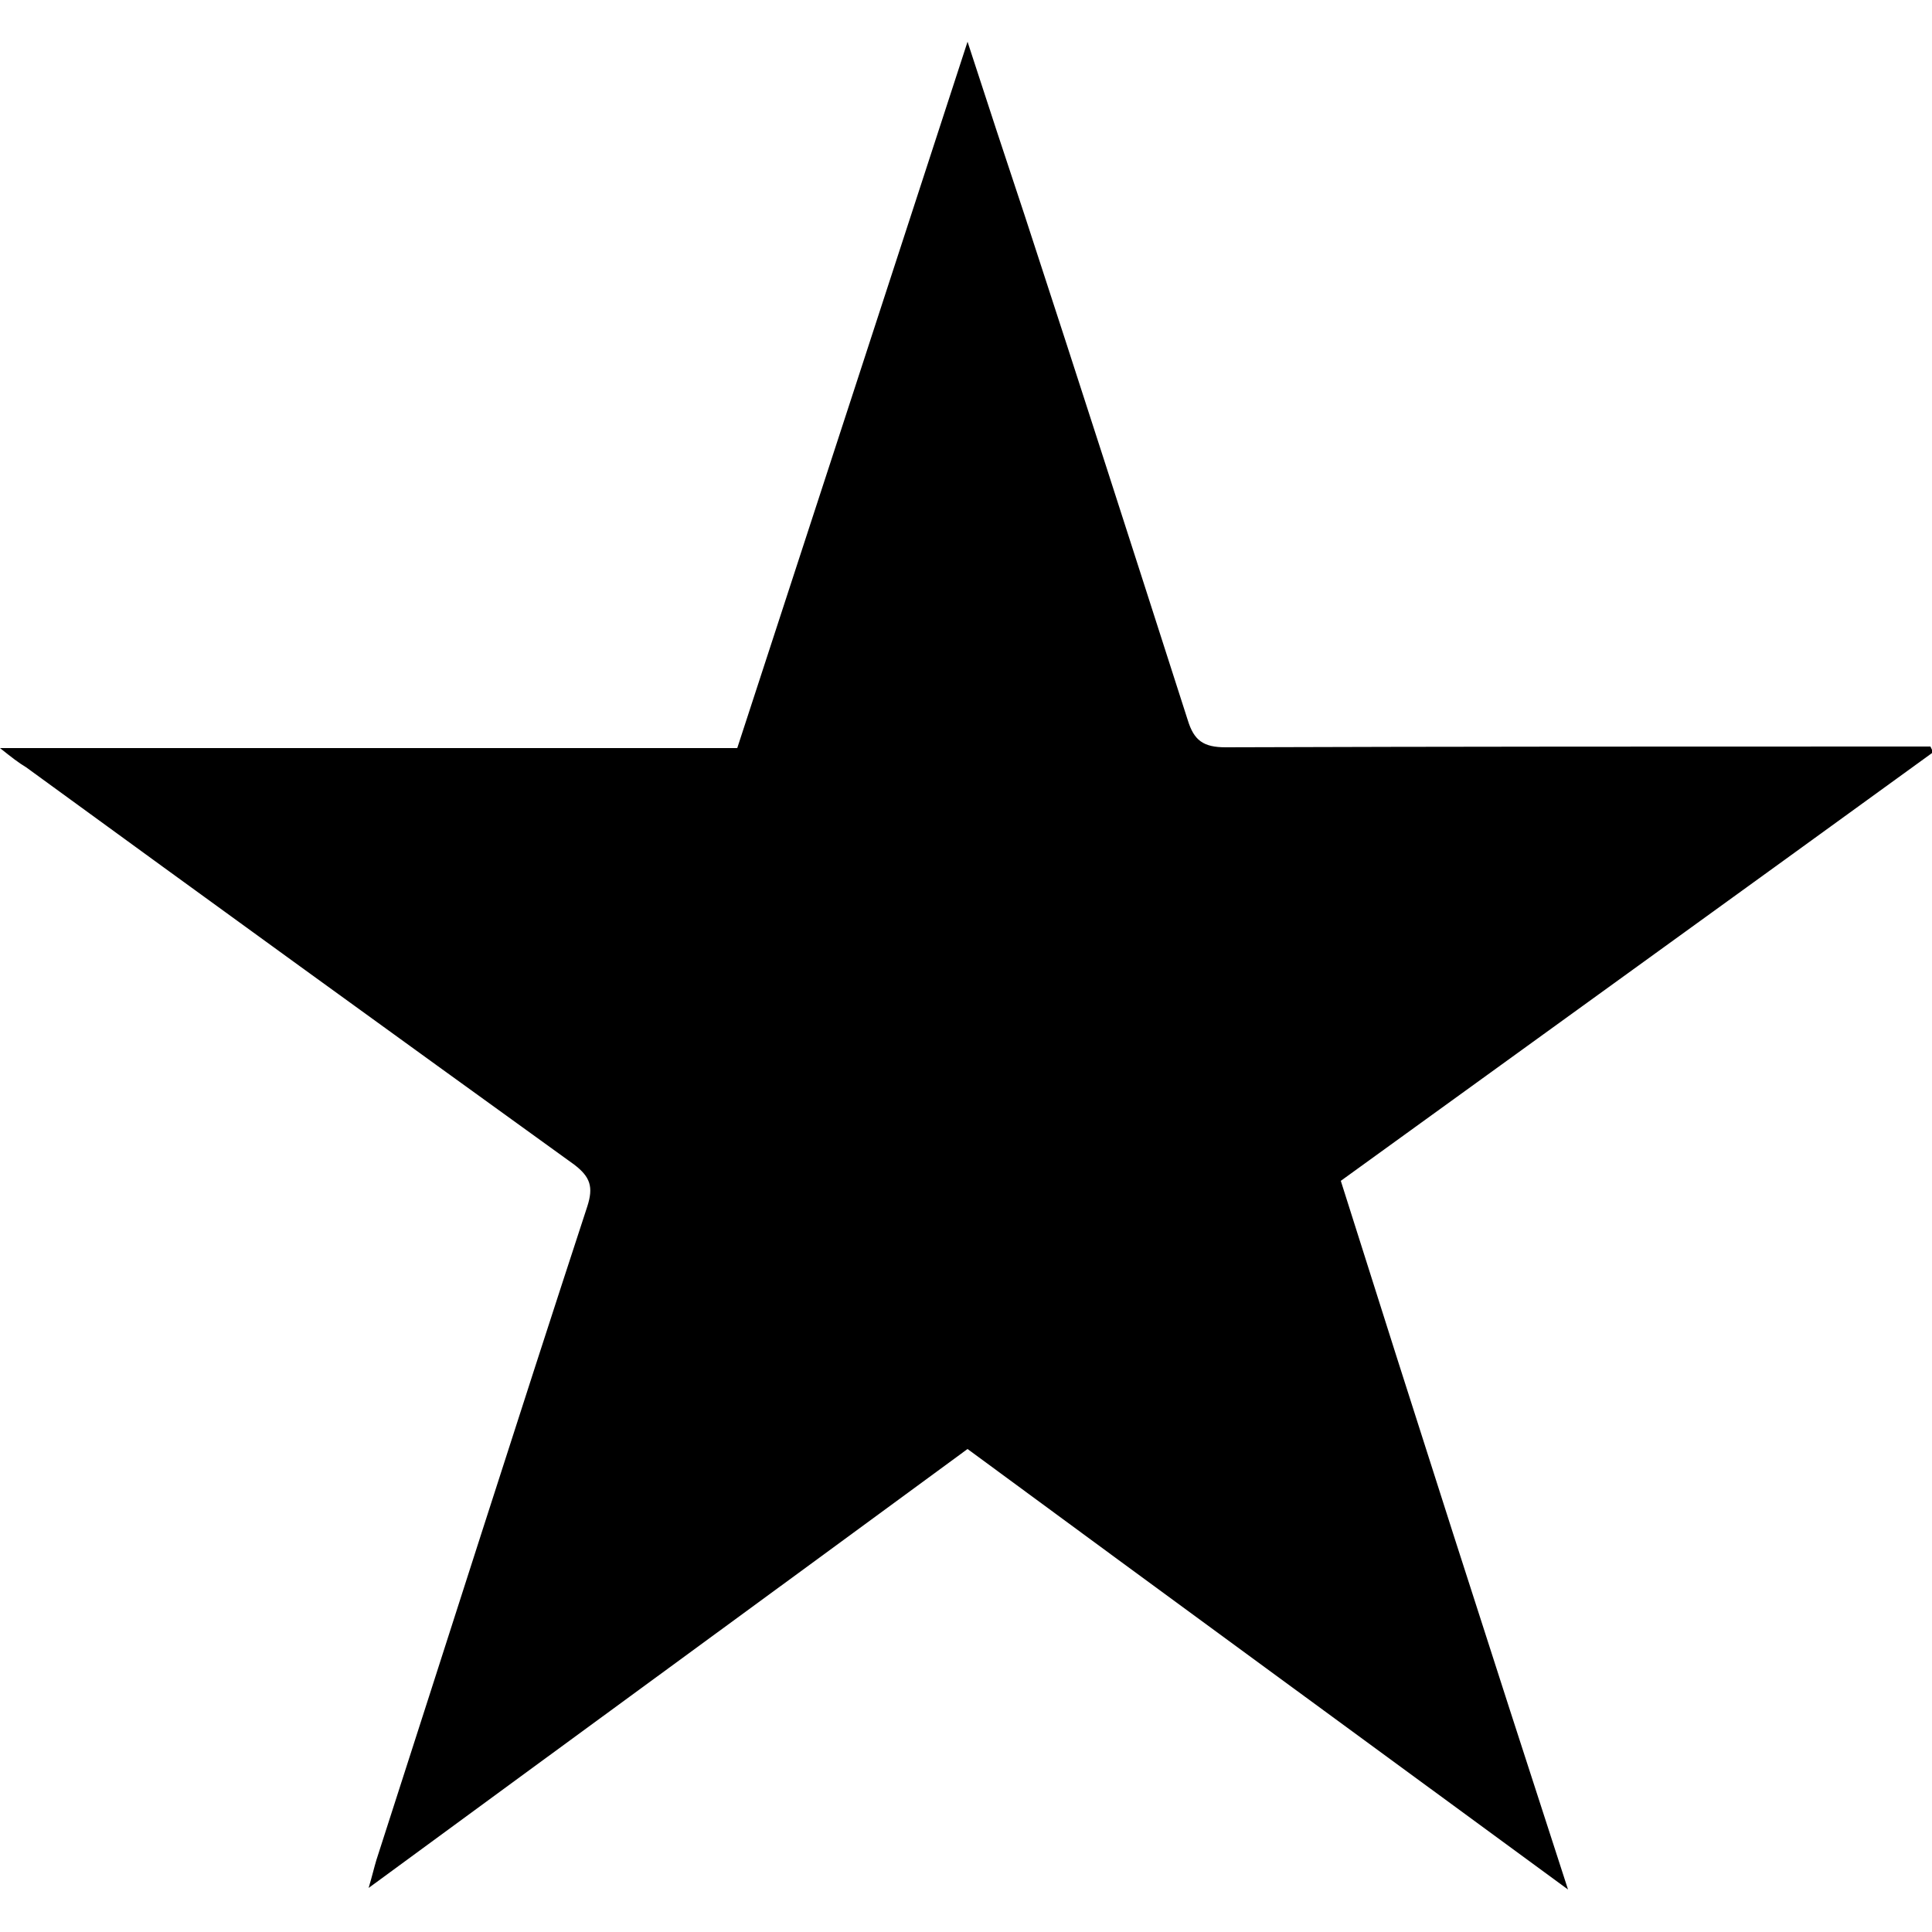
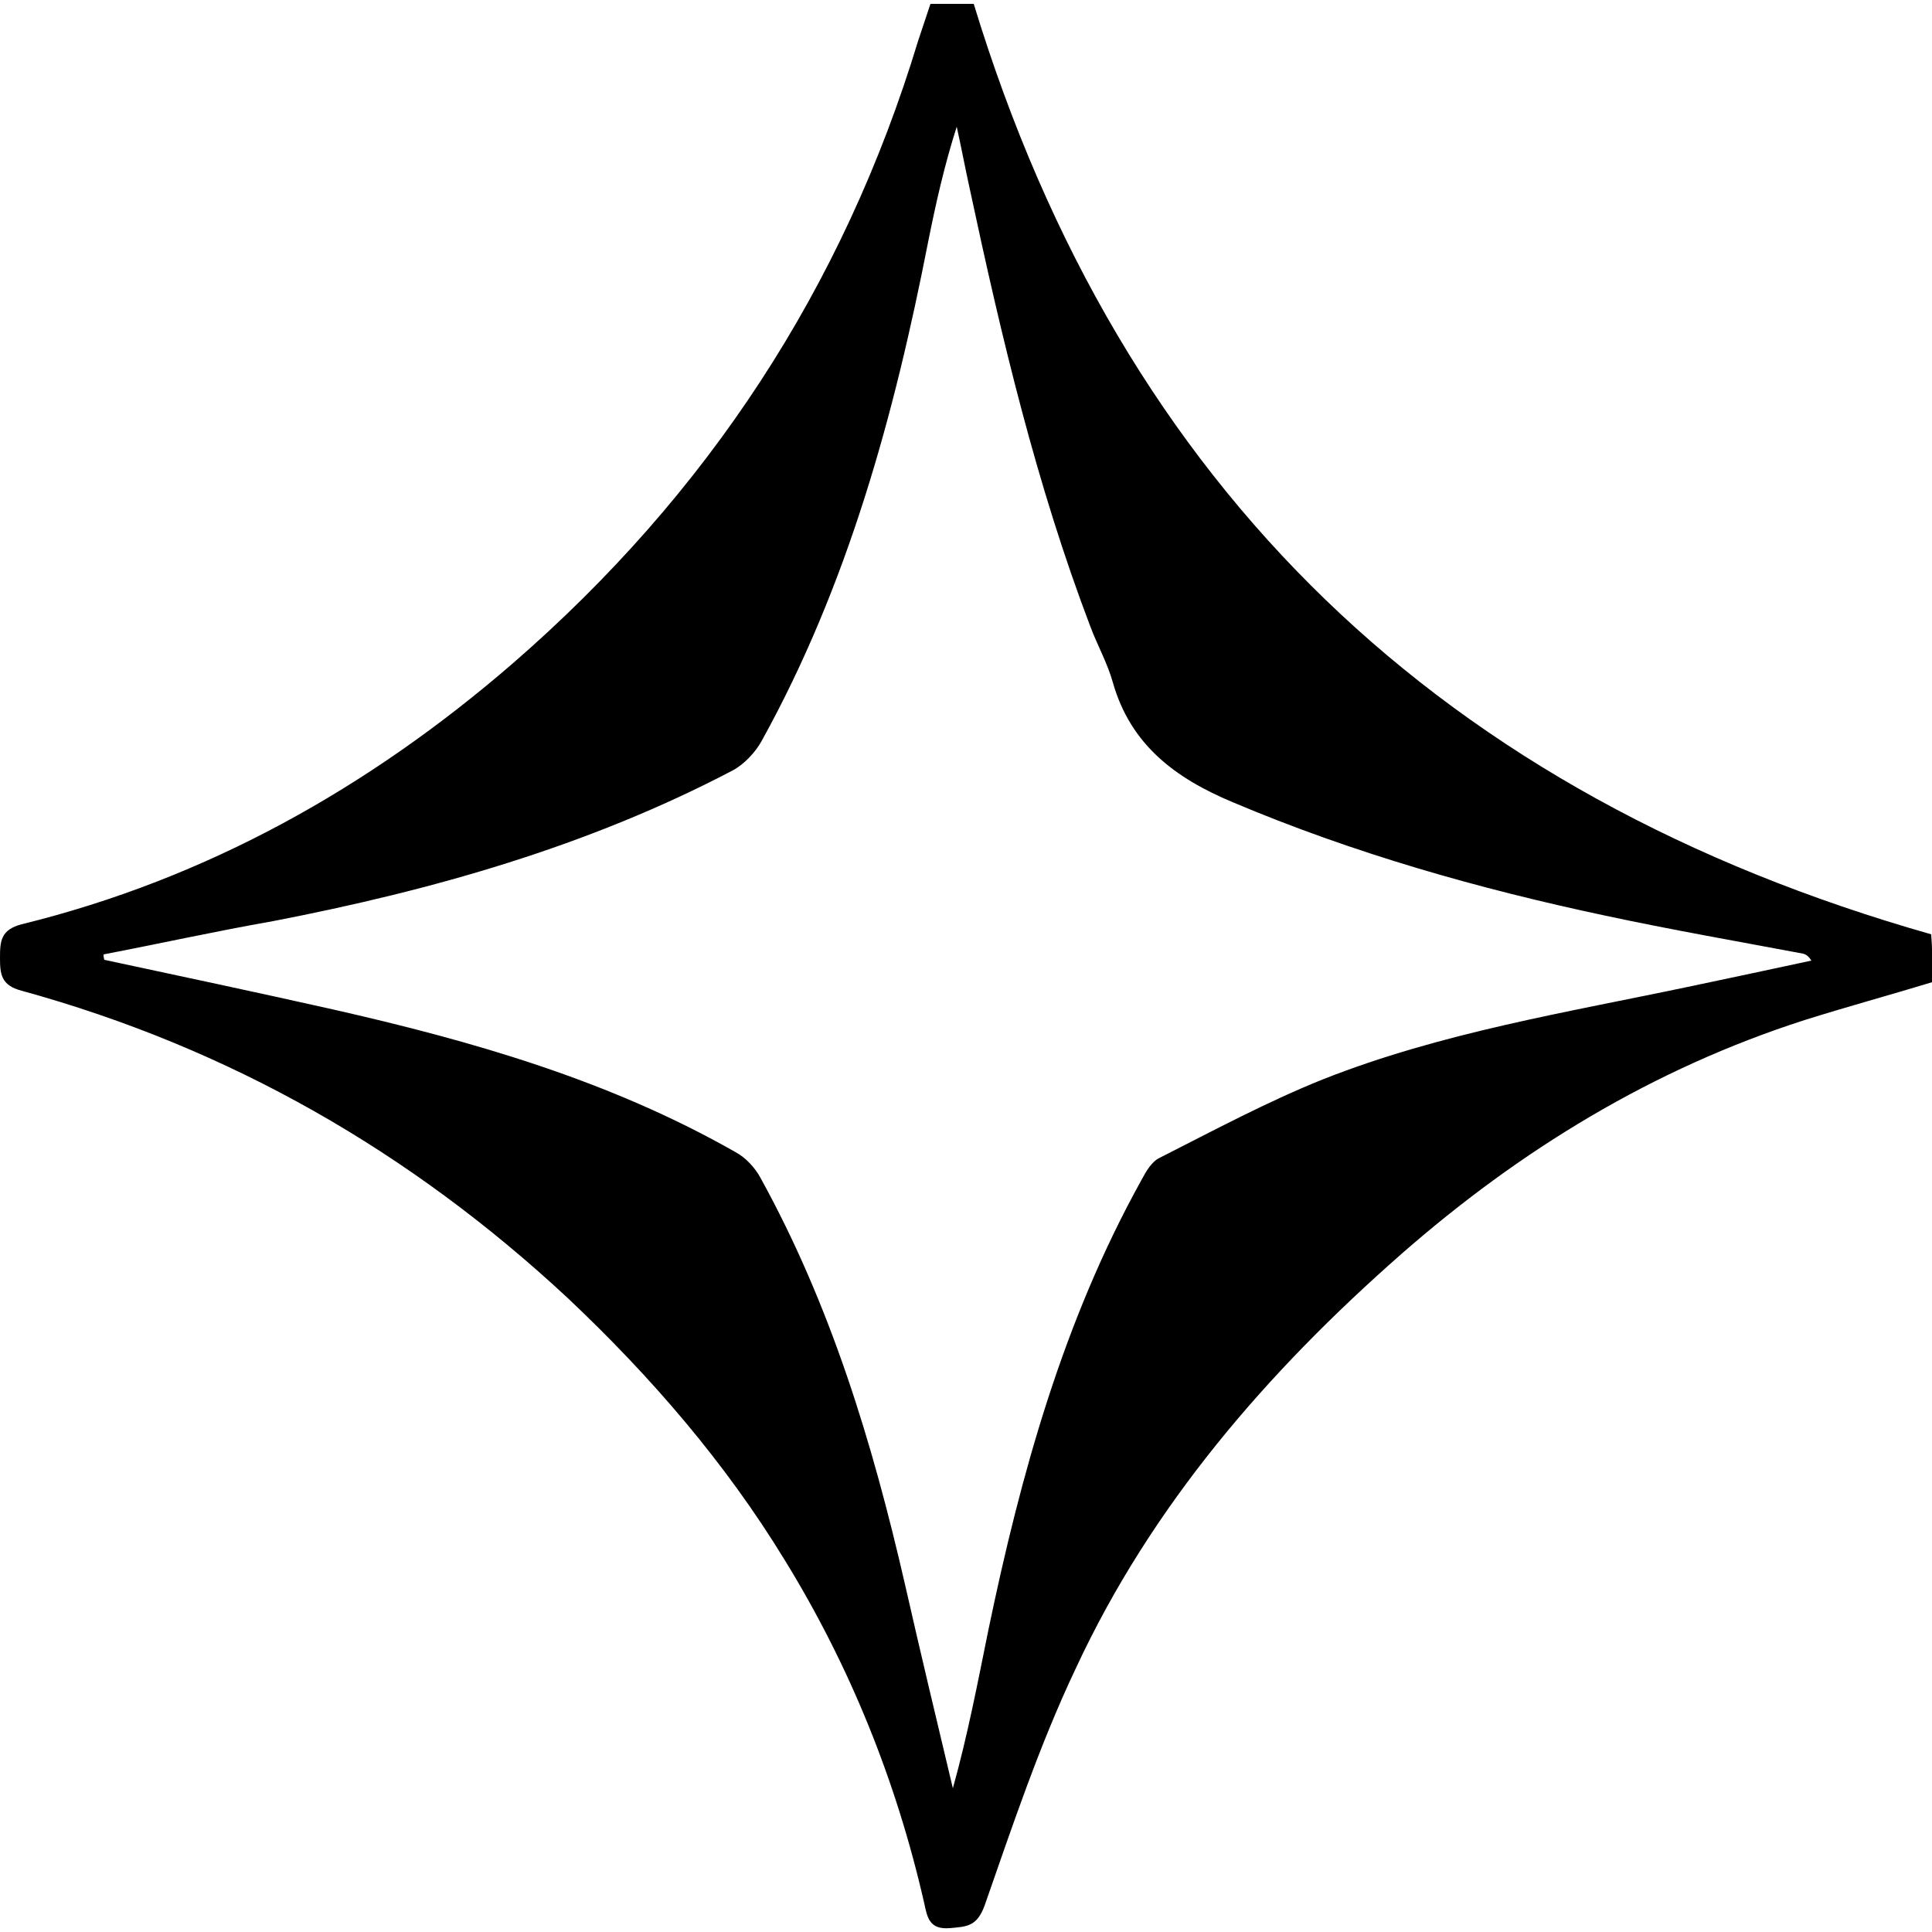
<svg xmlns="http://www.w3.org/2000/svg" version="1.1" id="Layer_1" x="0px" y="0px" viewBox="0 0 250 250" style="enable-background:new 0 0 250 250;" xml:space="preserve">
-   <path d="M202.9,244.5c-26.3-19.3-51.9-38-77.7-57c-25.6,18.8-51.2,37.5-77.5,56.8c0.5-1.7,0.7-2.6,1-3.6  c9.1-28.2,18.1-56.5,27.3-84.6c0.8-2.5,0.4-3.8-1.7-5.4c-23.7-17.1-47.3-34.2-70.9-51.4C2.4,98.7,1.5,98,0,96.8  c32.2,0,63.7,0,95.4,0c9.9-30.3,19.7-60.4,29.8-91.4c2.6,8,5,15.3,7.4,22.5c7.1,21.7,14.1,43.5,21.1,65.3c0.8,2.6,2,3.5,4.9,3.5  c29.1-0.1,58.2-0.1,87.4-0.1c1.3,0,2.5,0,3.8,0c0.1,0.2,0.2,0.5,0.4,0.7c-25.5,18.5-51,36.9-76.7,55.5  C183.1,183.2,192.8,213.4,202.9,244.5z" />
+   <path d="M120.4,0.5c2.1,0,3.9,0,5.6,0c19.2,63,60.9,102.5,123.9,120.4c0,0.4,0.1,1.2,0.1,2c0,1.4,0,2.8,0,4.2  c-5.6,1.7-11.1,3.2-16.5,4.9c-19.6,6.3-36.8,16.8-52.2,30.3c-17.3,15.2-32.3,32.5-42.1,53.6c-4.7,9.9-8.2,20.4-11.8,30.7  c-1,2.7-2.3,2.7-4.5,2.9c-2.6,0.2-2.9-1.3-3.3-3.2c-3.6-15.8-9.6-30.7-18.1-44.5c-7.7-12.6-17.3-23.7-28-33.8  C53.1,149,29.7,135.6,2.8,128.2c-2.7-0.7-2.8-2.2-2.8-4.3c0-2.1,0.1-3.6,2.8-4.3c24-5.9,45-17.7,63.6-33.8  C91.5,64,109.1,37.3,118.8,5.3C119.3,3.8,119.8,2.3,120.4,0.5z M13.4,123.5c0,0.2,0,0.4,0.1,0.7c9.8,2.1,19.7,4.2,29.5,6.4  c18.1,4.1,35.9,9.2,52.2,18.5c1.3,0.7,2.5,2,3.2,3.3c9.1,16.5,14.5,34.3,18.7,52.6c2,8.8,4.1,17.6,6.2,26.4  c1.9-6.8,3.2-13.6,4.6-20.5c4.2-20.2,9.7-40,19.8-58.2c0.6-1.1,1.3-2.4,2.4-2.9c6.9-3.5,13.8-7.2,21-10.1  c15.4-6.1,31.7-8.7,47.8-12.1c5.2-1.1,10.4-2.2,15.5-3.3c-0.4-0.6-0.7-0.8-1.1-0.9c-8.5-1.6-17.1-3.1-25.5-4.9  c-16.5-3.5-32.7-8.1-48.3-14.7c-7.4-3.1-13.2-7.4-15.5-15.5c-0.7-2.5-2-4.8-2.9-7.2c-7-18.4-11.5-37.4-15.6-56.6  c-0.6-2.7-1.1-5.4-1.7-8.1c-1.6,5-2.7,9.9-3.7,14.9c-4.4,22.5-10.4,44.4-21.5,64.5c-0.8,1.5-2.3,3.1-3.8,3.9  c-18.7,9.8-38.8,15.5-59.5,19.5C27.9,120.5,20.7,122.1,13.4,123.5z" />
</svg>
